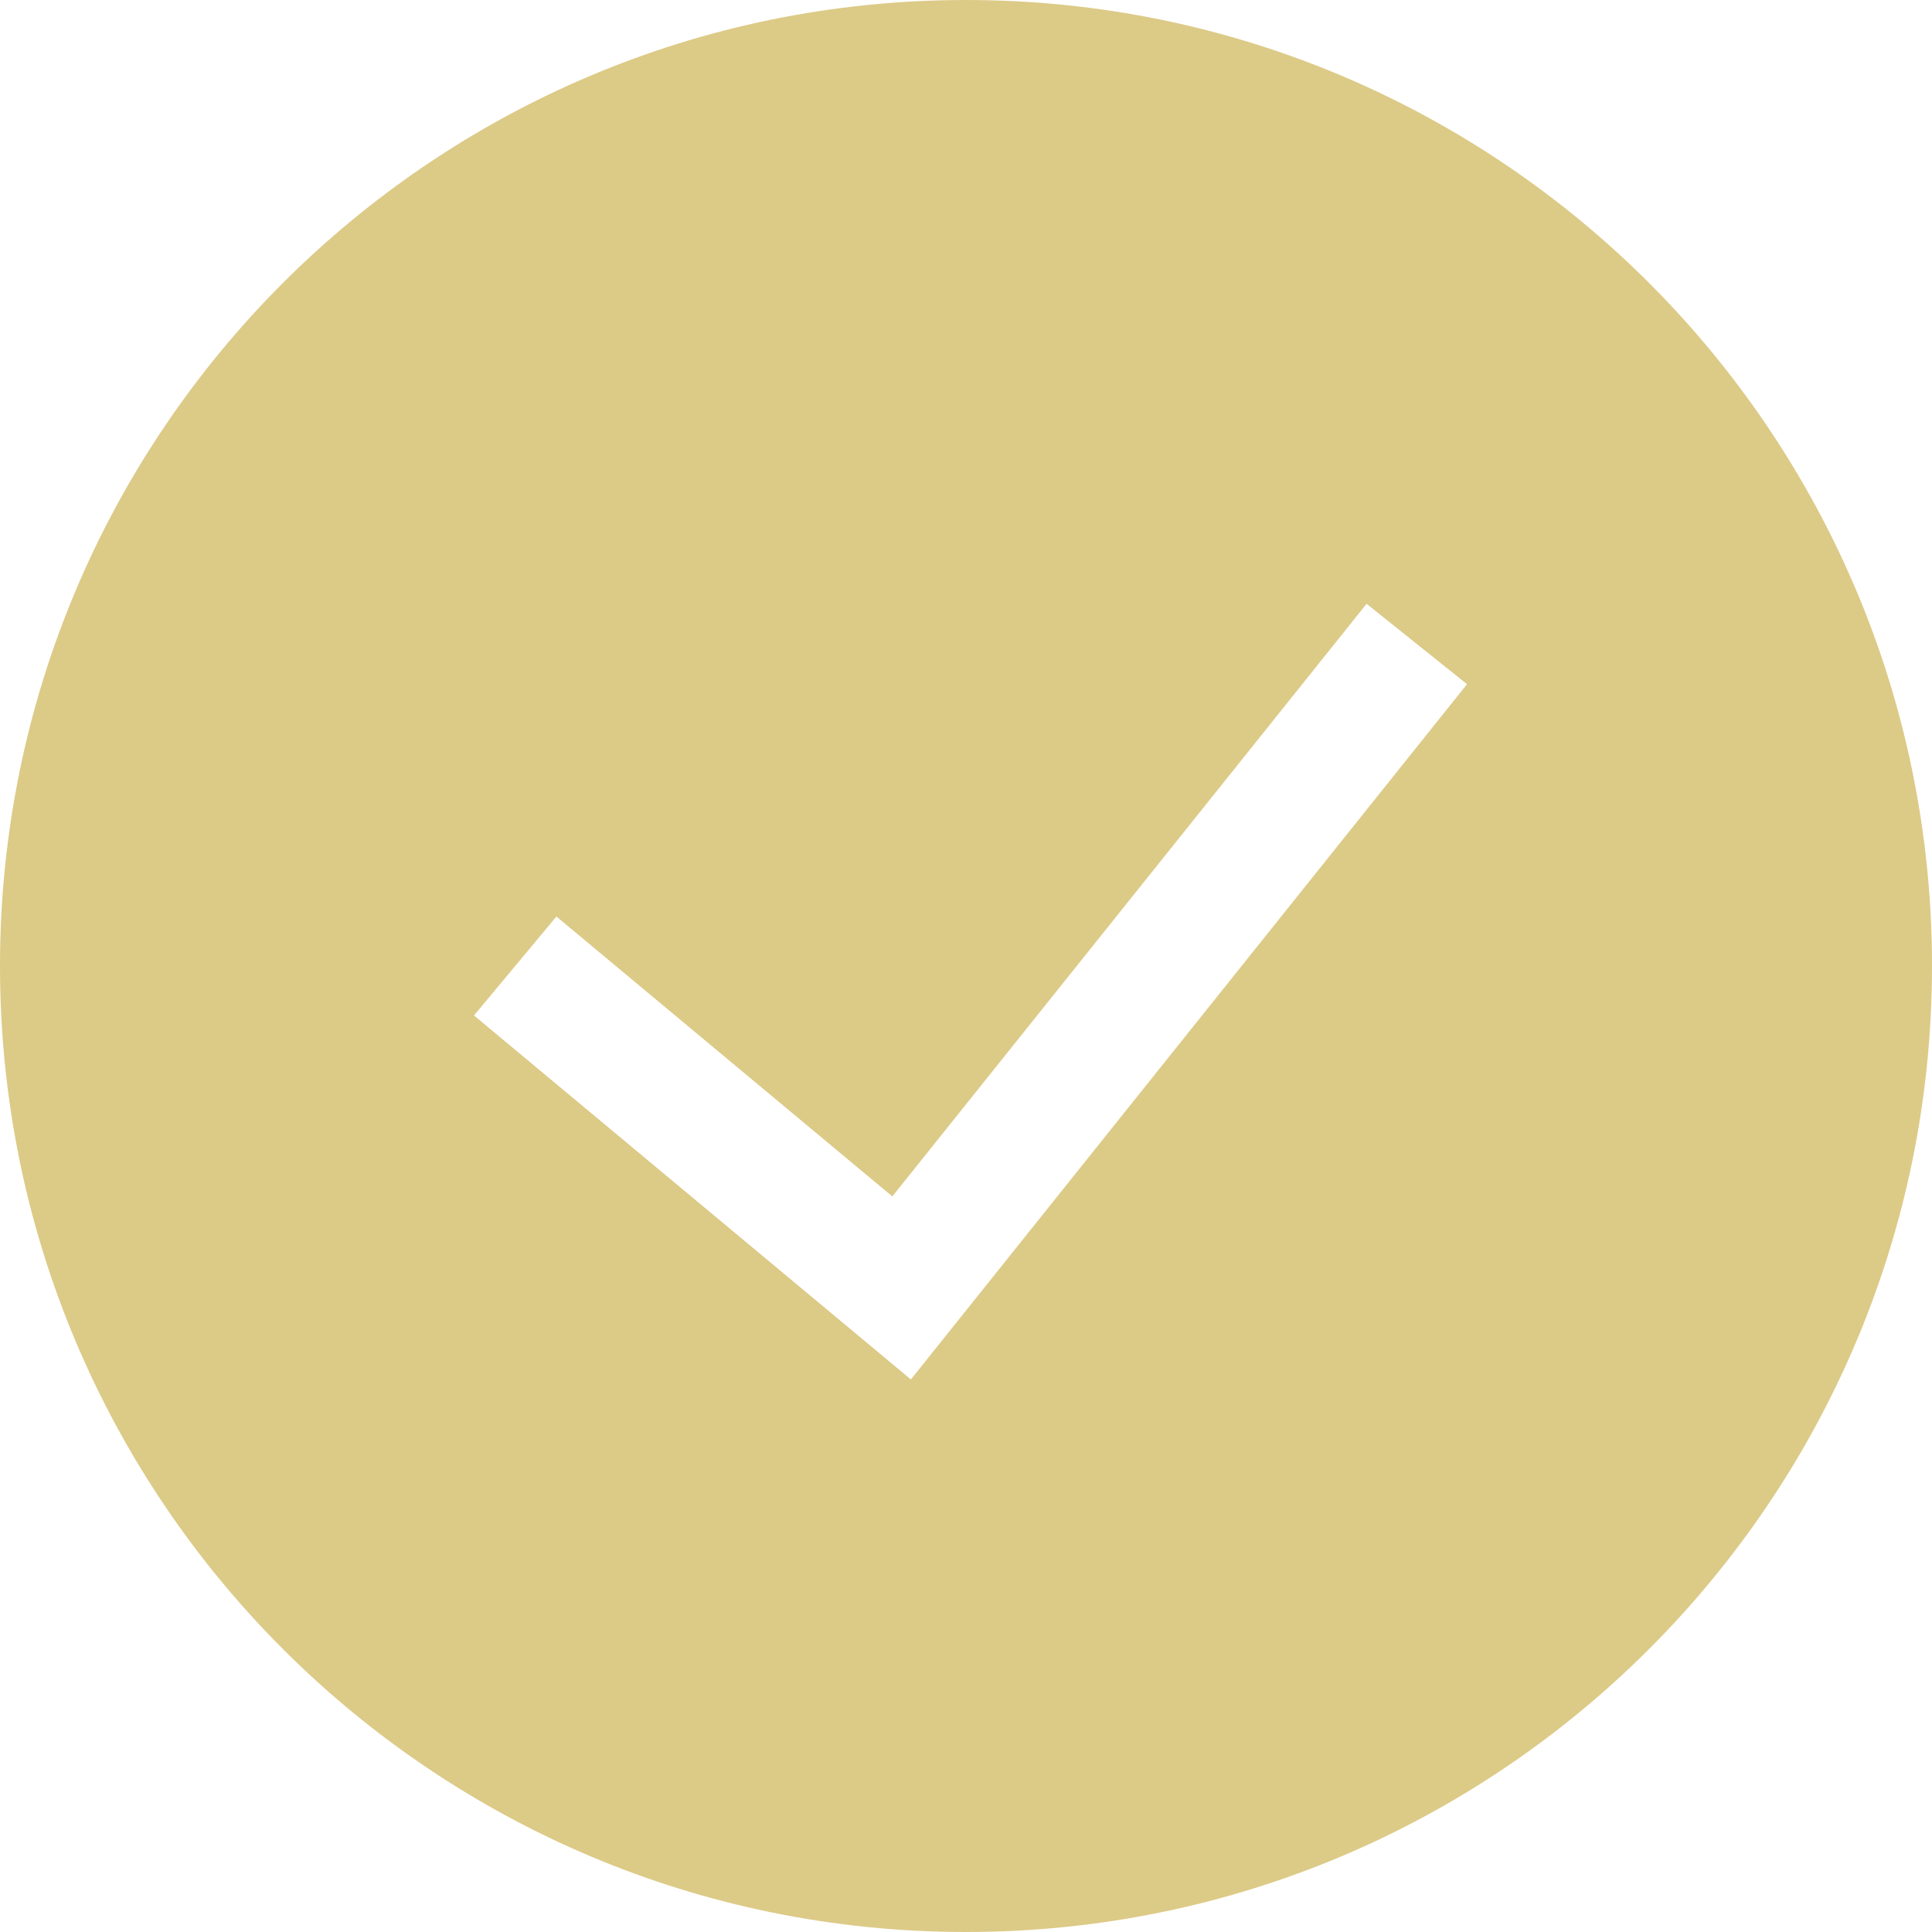
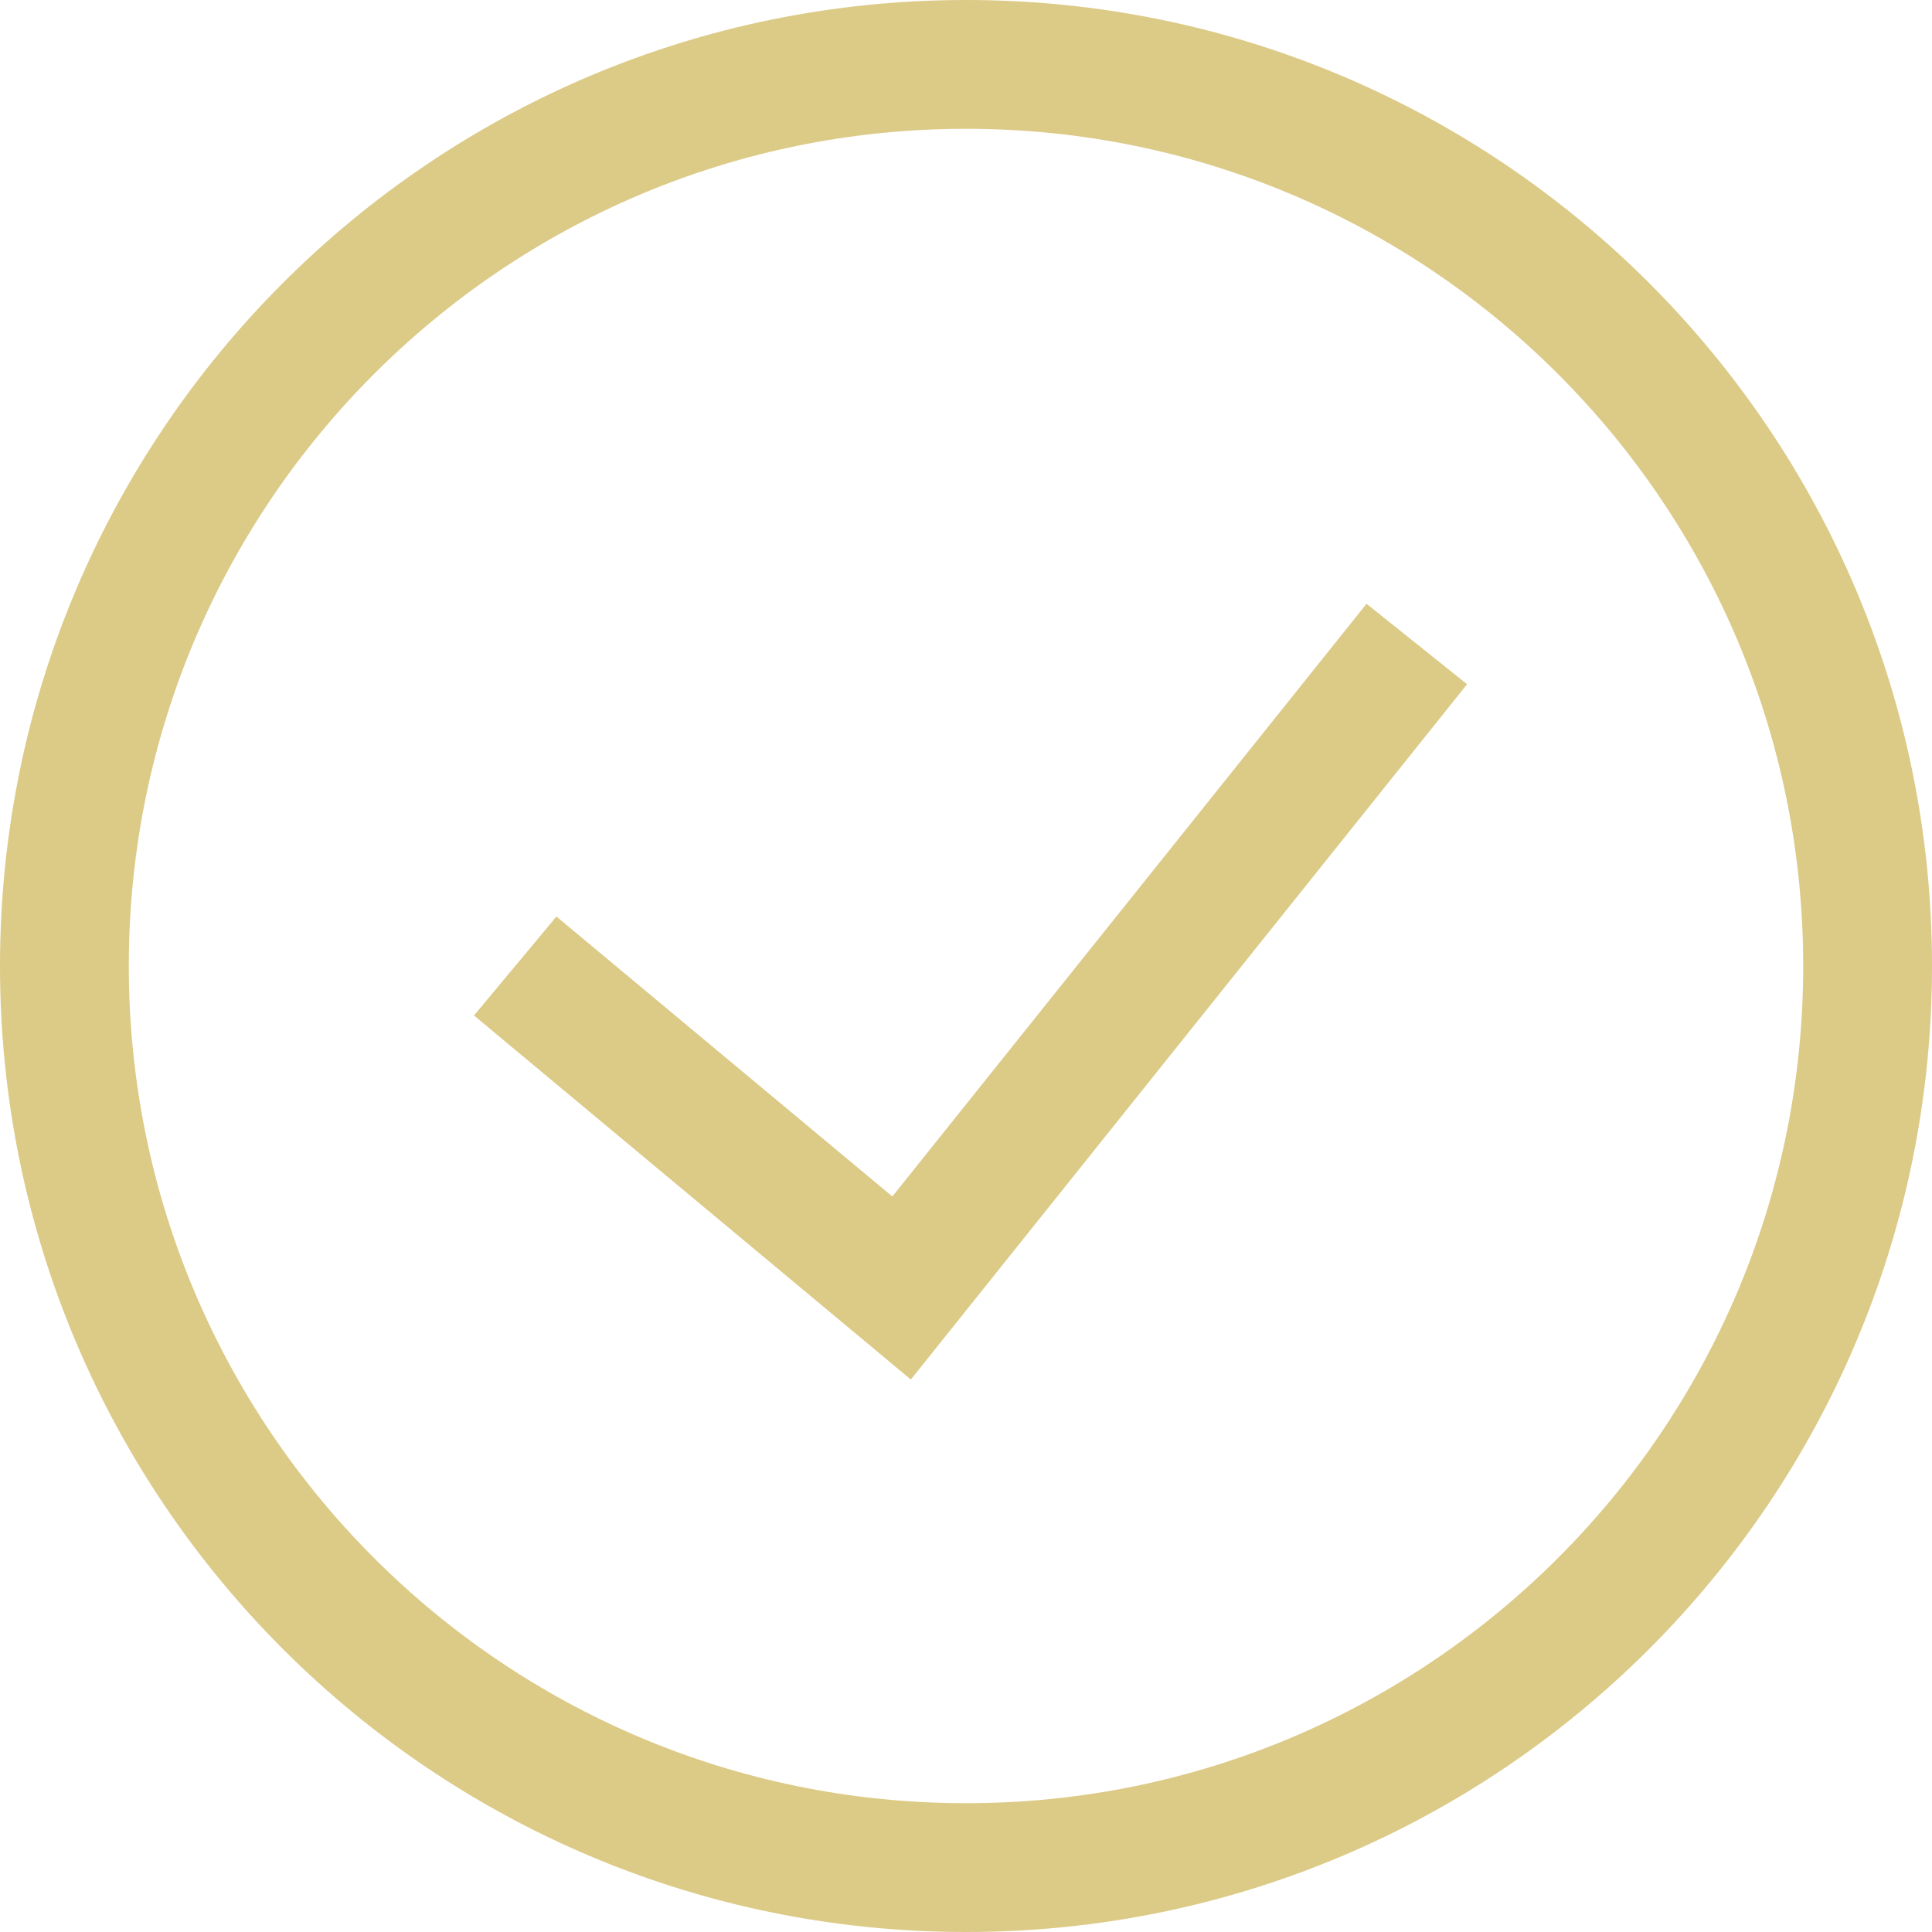
- <svg xmlns="http://www.w3.org/2000/svg" width="24px" height="24px" viewBox="0 0 15 15">
-   <path fill="#dcca87" fill-rule="evenodd" d="M0 7.5a7.5 7.5 0 1 1 15 0a7.5 7.5 0 0 1-15 0m7.072 3.21l4.318-5.398l-.78-.624l-3.682 4.601L4.32 7.116l-.64.768z" clip-rule="evenodd" />
+ <svg xmlns="http://www.w3.org/2000/svg" width="32" height="32" viewBox="0 0 15 15">
+   <path fill="none" stroke="#dcca87" d="M4 7.5L7 10l4-5m-3.5 9.5a7 7 0 1 1 0-14a7 7 0 0 1 0 14Z" stroke-width="1" />
</svg>
